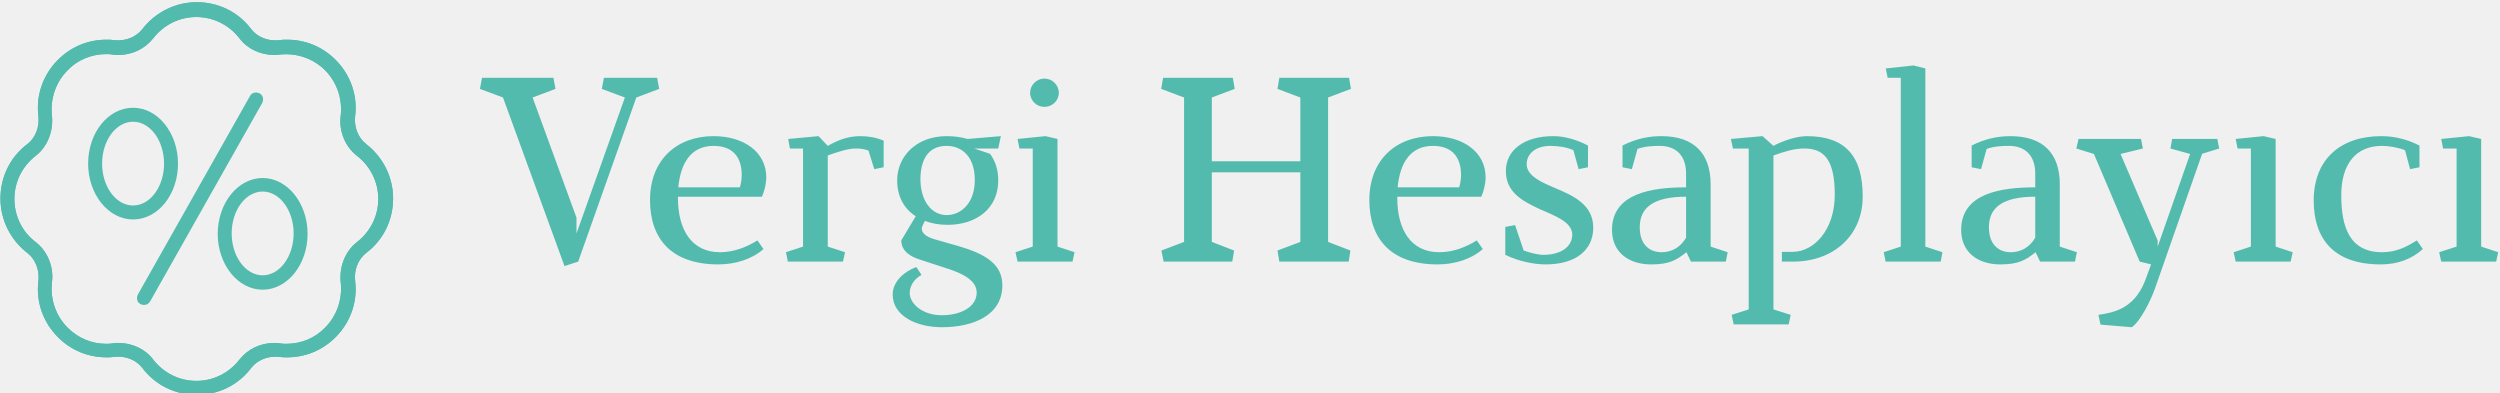
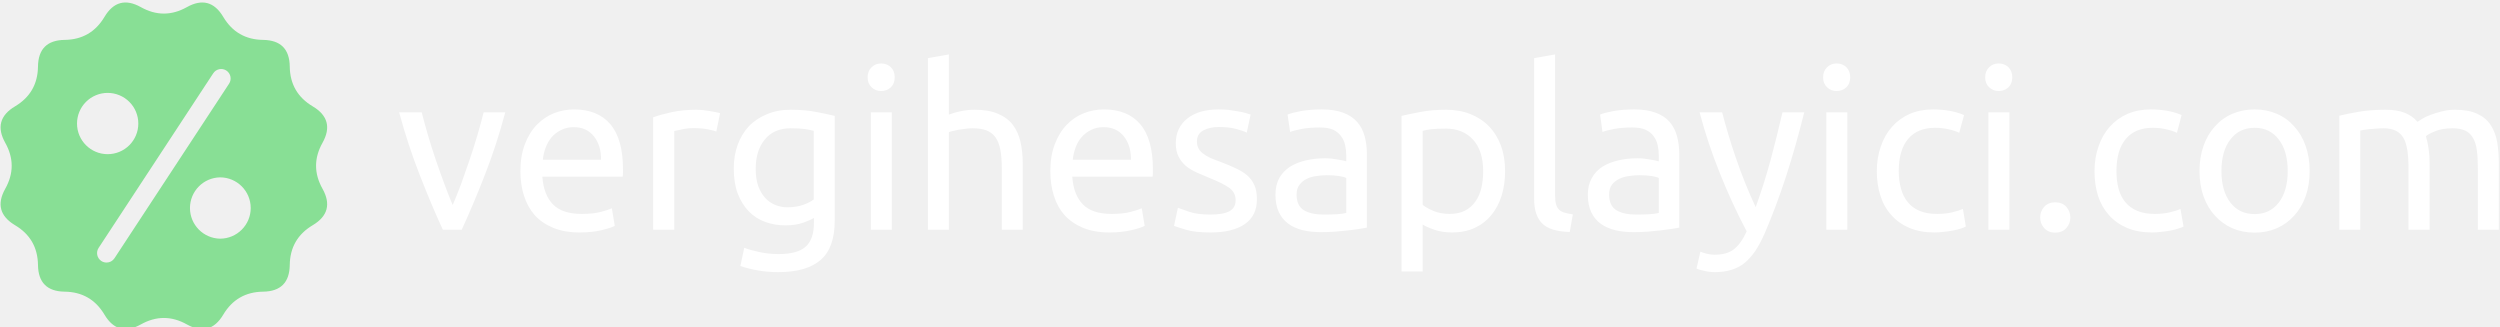
- <svg xmlns="http://www.w3.org/2000/svg" data-v-423bf9ae="" viewBox="0 0 573 90" class="iconLeft">
-   <g data-v-423bf9ae="" id="0431c108-7749-464f-825d-0ff0e341a166" fill="#53BBAD" transform="matrix(4.297994,0,0,4.297994,109.6991,14.82808)">
-     <path d="M8.41 1.75L9.63 1.29L9.52 0.70L6.68 0.70L6.57 1.29L7.80 1.75L5.22 9.00L5.22 8.16L2.88 1.75L4.10 1.29L3.99 0.70L0.18 0.70L0.07 1.29L1.30 1.75L4.58 10.74L5.31 10.50ZM10.65 6.54C10.77 5.24 11.33 4.33 12.53 4.33C13.50 4.33 14.03 4.87 14.03 5.89C14.03 6.09 13.99 6.36 13.93 6.54ZM12.87 10.00C11.35 10.00 10.63 8.79 10.63 7.11L10.63 7.04L15.11 7.04C15.22 6.80 15.34 6.38 15.34 6.01C15.34 4.66 14.15 3.81 12.53 3.81C10.57 3.81 9.14 5.07 9.14 7.22C9.14 9.30 10.30 10.65 12.78 10.65C13.69 10.65 14.59 10.37 15.19 9.83L14.87 9.37C14.29 9.73 13.61 10.00 12.87 10.00ZM21.60 5.47L21.60 4.05C21.20 3.88 20.78 3.81 20.36 3.81C19.63 3.81 19.10 4.06 18.62 4.33L18.13 3.81L16.51 3.96L16.60 4.47L17.30 4.47L17.30 9.70L16.39 10.00L16.49 10.50L19.43 10.50L19.54 10.00L18.62 9.70L18.62 4.84C19.11 4.66 19.71 4.47 20.10 4.47C20.44 4.47 20.59 4.51 20.79 4.58L21.10 5.57ZM25.58 9.67L24.28 9.30C23.88 9.18 23.63 8.99 23.63 8.72C23.63 8.65 23.76 8.41 23.80 8.33C24.16 8.47 24.57 8.54 25.00 8.54C26.53 8.54 27.71 7.69 27.71 6.17C27.71 5.60 27.55 5.12 27.27 4.75L26.43 4.47L27.71 4.47L27.85 3.81L26.07 3.96C25.73 3.86 25.37 3.81 24.96 3.81C23.32 3.81 22.32 4.91 22.32 6.17C22.32 7.03 22.69 7.69 23.31 8.08L22.54 9.37C22.54 9.98 23.09 10.25 23.52 10.39L25.05 10.89C25.75 11.12 26.56 11.48 26.56 12.15C26.56 12.94 25.68 13.36 24.70 13.36C23.66 13.36 22.99 12.74 22.99 12.17C22.99 11.82 23.20 11.44 23.62 11.21L23.34 10.79C22.75 11.00 22.08 11.54 22.08 12.25C22.08 13.41 23.37 14 24.70 14C26.36 14 27.93 13.38 27.93 11.76C27.93 10.61 26.98 10.08 25.58 9.67ZM24.96 4.33C25.77 4.33 26.46 4.90 26.46 6.15C26.46 7.39 25.72 8.02 24.96 8.02C24.19 8.02 23.56 7.32 23.56 6.08C23.58 4.83 24.15 4.33 24.96 4.33ZM30.87 9.70L30.87 3.96L30.23 3.81L28.74 3.96L28.84 4.47L29.55 4.47L29.55 9.70L28.63 10.00L28.74 10.50L31.67 10.50L31.78 10.00ZM30.17 0.74C29.76 0.74 29.41 1.08 29.41 1.50C29.41 1.92 29.76 2.25 30.17 2.25C30.59 2.25 30.94 1.92 30.94 1.50C30.94 1.08 30.59 0.74 30.17 0.74ZM46.52 1.29L46.42 0.70L42.70 0.70L42.60 1.29L43.82 1.75L43.82 5.15L39.10 5.15L39.10 1.75L40.32 1.29L40.22 0.70L36.50 0.70L36.40 1.29L37.62 1.75L37.62 9.45L36.41 9.91L36.53 10.50L40.19 10.50L40.29 9.91L39.10 9.45L39.10 5.74L43.82 5.74L43.82 9.45L42.60 9.91L42.70 10.50L46.40 10.50L46.49 9.91L45.30 9.45L45.30 1.75ZM49.01 6.54C49.13 5.24 49.69 4.33 50.89 4.33C51.86 4.33 52.39 4.87 52.39 5.89C52.39 6.09 52.35 6.36 52.29 6.54ZM51.23 10.00C49.71 10.00 48.99 8.79 48.99 7.11L48.99 7.04L53.47 7.04C53.58 6.80 53.70 6.38 53.70 6.01C53.70 4.66 52.51 3.81 50.89 3.81C48.93 3.81 47.50 5.07 47.50 7.22C47.50 9.30 48.66 10.65 51.14 10.65C52.05 10.65 52.95 10.37 53.55 9.83L53.23 9.37C52.65 9.73 51.97 10.00 51.23 10.00ZM56.90 10.65C58.52 10.65 59.44 9.88 59.44 8.69C59.44 7.46 58.38 6.99 57.39 6.57C56.73 6.29 55.89 5.94 55.89 5.31C55.89 4.73 56.39 4.33 57.15 4.33C57.60 4.33 58.07 4.41 58.38 4.56L58.66 5.57L59.16 5.47L59.16 4.31C58.56 4.00 57.92 3.81 57.30 3.81C55.78 3.81 54.78 4.54 54.78 5.67C54.78 6.78 55.62 7.25 56.56 7.69C57.34 8.04 58.32 8.37 58.32 9.06C58.32 9.73 57.68 10.14 56.78 10.14C56.49 10.14 56.04 10.02 55.73 9.91L55.27 8.55L54.75 8.65L54.75 10.14C55.47 10.49 56.29 10.65 56.90 10.65ZM61.00 5.47L61.50 5.57L61.80 4.49C62.19 4.35 62.62 4.33 62.99 4.33C63.81 4.33 64.39 4.80 64.39 5.80L64.39 6.54C62.57 6.54 60.44 6.85 60.44 8.81C60.44 10.02 61.35 10.65 62.52 10.65C63.49 10.65 63.87 10.43 64.41 10.00L64.65 10.50L66.51 10.50L66.61 10.00L65.70 9.70L65.70 6.38C65.70 4.73 64.81 3.81 63.07 3.81C62.36 3.81 61.70 3.96 61.00 4.31ZM64.39 9.23C64.09 9.73 63.64 10.00 63.08 10.00C62.52 10.00 61.92 9.67 61.92 8.67C61.92 7.64 62.62 7.04 64.39 7.04ZM69.50 10.50L70.11 10.50C72.25 10.50 73.81 9.11 73.81 7.03C73.81 4.87 72.88 3.81 70.83 3.81C70.25 3.81 69.45 4.10 69.05 4.33L68.47 3.81L66.78 3.96L66.89 4.47L67.73 4.47L67.73 13.05L66.82 13.34L66.93 13.85L69.86 13.85L69.97 13.34L69.05 13.05L69.05 4.84C69.68 4.62 70.15 4.47 70.70 4.47C71.72 4.47 72.32 5.03 72.32 6.93C72.32 8.83 71.19 9.98 70.08 9.98L69.50 9.98ZM77.15 9.70L77.15 0.20L76.52 0.04L75.04 0.20L75.14 0.70L75.84 0.70L75.84 9.70L74.93 10.00L75.03 10.50L77.97 10.50L78.06 10.00ZM79.62 5.47L80.12 5.57L80.42 4.49C80.81 4.35 81.24 4.33 81.61 4.33C82.43 4.33 83.01 4.80 83.01 5.80L83.01 6.54C81.19 6.54 79.06 6.85 79.06 8.81C79.06 10.02 79.97 10.65 81.14 10.65C82.11 10.65 82.49 10.43 83.03 10.00L83.27 10.50L85.13 10.50L85.23 10.00L84.32 9.70L84.32 6.38C84.32 4.73 83.43 3.81 81.69 3.81C80.98 3.81 80.32 3.96 79.62 4.31ZM83.01 9.23C82.71 9.73 82.26 10.00 81.70 10.00C81.14 10.00 80.54 9.67 80.54 8.67C80.54 7.64 81.24 7.04 83.01 7.04ZM91.91 4.75L92.82 4.47L92.72 3.96L90.31 3.96L90.22 4.47L91.27 4.76L89.54 9.70L89.54 9.38L87.56 4.76L88.75 4.47L88.65 3.96L85.32 3.96L85.20 4.47L86.14 4.76L88.58 10.50L89.19 10.65L88.87 11.51C88.28 13.05 87.14 13.22 86.38 13.34L86.49 13.86L88.16 14C88.61 13.69 89.15 12.61 89.38 11.98ZM95.83 9.70L95.83 3.96L95.19 3.81L93.70 3.96L93.80 4.47L94.51 4.47L94.51 9.70L93.59 10.00L93.70 10.50L96.63 10.50L96.74 10.00ZM101.50 4.33C101.86 4.33 102.35 4.41 102.73 4.56L103.00 5.57L103.50 5.47L103.50 4.31C102.80 3.96 102.14 3.81 101.46 3.81C99.27 3.81 97.86 5.07 97.86 7.24C97.86 9.31 98.95 10.65 101.43 10.65C102.34 10.65 103.08 10.37 103.68 9.83L103.36 9.37C102.79 9.73 102.24 10.00 101.51 10.00C99.76 10.00 99.33 8.64 99.33 6.96C99.33 5.31 100.10 4.33 101.50 4.33ZM106.79 9.70L106.79 3.96L106.15 3.81L104.66 3.96L104.76 4.47L105.48 4.47L105.48 9.70L104.55 10.00L104.66 10.50L107.59 10.50L107.70 10.00Z" />
+ <svg xmlns="http://www.w3.org/2000/svg" data-v-423bf9ae="" viewBox="0 0 689 90" class="iconLeft">
+   <g data-v-423bf9ae="" id="9eb6d973-9aa9-4330-91a6-65749863fae5" fill="#FFFFFF" transform="matrix(4.444444,0,0,4.444444,109.0268,5.311111)">
+     <path d="M5.46 5.77L6.80 5.77L6.80 5.77Q6.26 7.81 5.52 9.69L5.52 9.69L5.52 9.69Q4.79 11.56 4.10 13.05L4.10 13.05L2.93 13.05L2.93 13.05Q2.24 11.56 1.51 9.69L1.51 9.69L1.51 9.69Q0.77 7.81 0.22 5.77L0.22 5.77L1.62 5.77L1.62 5.77Q1.79 6.45 2.02 7.23L2.02 7.23L2.02 7.23Q2.25 8.01 2.51 8.77L2.51 8.77L2.51 8.77Q2.77 9.53 3.04 10.25L3.04 10.25L3.04 10.25Q3.30 10.96 3.54 11.52L3.54 11.52L3.54 11.52Q3.78 10.96 4.05 10.25L4.05 10.25L4.05 10.25Q4.31 9.53 4.57 8.77L4.57 8.77L4.57 8.77Q4.83 8.01 5.06 7.23L5.06 7.23L5.06 7.23Q5.29 6.45 5.46 5.77L5.46 5.77ZM7.74 9.42L7.74 9.42L7.74 9.42Q7.74 8.46 8.02 7.74L8.02 7.74L8.02 7.74Q8.30 7.01 8.76 6.54L8.76 6.54L8.76 6.54Q9.23 6.06 9.83 5.82L9.83 5.82L9.83 5.82Q10.43 5.59 11.06 5.59L11.06 5.59L11.06 5.59Q12.53 5.59 13.31 6.50L13.31 6.50L13.31 6.50Q14.10 7.42 14.10 9.30L14.10 9.30L14.10 9.30Q14.10 9.38 14.10 9.51L14.10 9.51L14.10 9.51Q14.10 9.65 14.08 9.76L14.08 9.76L9.10 9.76L9.10 9.76Q9.18 10.89 9.76 11.48L9.76 11.48L9.76 11.48Q10.33 12.07 11.55 12.07L11.55 12.07L11.55 12.07Q12.24 12.07 12.71 11.95L12.71 11.95L12.71 11.95Q13.17 11.83 13.41 11.72L13.41 11.72L13.59 12.81L13.59 12.81Q13.36 12.94 12.76 13.08L12.76 13.08L12.76 13.08Q12.17 13.22 11.41 13.22L11.41 13.22L11.41 13.22Q10.46 13.22 9.77 12.93L9.77 12.93L9.77 12.93Q9.07 12.64 8.62 12.14L8.62 12.14L8.62 12.14Q8.18 11.63 7.96 10.94L7.96 10.94L7.96 10.94Q7.74 10.25 7.74 9.42ZM9.13 8.71L12.74 8.71L12.74 8.71Q12.75 7.83 12.30 7.26L12.30 7.26L12.30 7.26Q11.84 6.69 11.05 6.69L11.05 6.69L11.05 6.69Q10.60 6.69 10.26 6.87L10.26 6.87L10.26 6.87Q9.91 7.04 9.67 7.32L9.67 7.32L9.67 7.32Q9.44 7.60 9.30 7.97L9.30 7.97L9.30 7.97Q9.17 8.33 9.13 8.71L9.13 8.71ZM18.66 5.61L18.66 5.61L18.66 5.61Q18.83 5.61 19.05 5.63L19.05 5.63L19.05 5.63Q19.26 5.66 19.47 5.69L19.47 5.69L19.47 5.69Q19.68 5.73 19.86 5.76L19.86 5.76L19.86 5.76Q20.03 5.80 20.12 5.82L20.12 5.82L19.89 6.96L19.89 6.96Q19.74 6.90 19.38 6.83L19.38 6.83L19.38 6.83Q19.03 6.75 18.47 6.75L18.47 6.75L18.47 6.75Q18.10 6.75 17.75 6.83L17.75 6.83L17.75 6.83Q17.39 6.90 17.28 6.93L17.28 6.93L17.28 13.05L15.97 13.05L15.97 6.08L15.97 6.08Q16.44 5.91 17.12 5.76L17.12 5.76L17.12 5.76Q17.81 5.61 18.66 5.61ZM25.94 12.63L25.94 12.32L25.94 12.32Q25.77 12.43 25.29 12.61L25.29 12.61L25.29 12.61Q24.81 12.78 24.16 12.78L24.16 12.78L24.16 12.78Q23.51 12.78 22.93 12.57L22.93 12.57L22.93 12.57Q22.34 12.36 21.91 11.92L21.91 11.92L21.91 11.92Q21.48 11.48 21.22 10.82L21.22 10.82L21.22 10.82Q20.97 10.16 20.97 9.25L20.97 9.25L20.97 9.25Q20.97 8.46 21.21 7.79L21.21 7.79L21.21 7.79Q21.45 7.13 21.90 6.64L21.90 6.64L21.90 6.64Q22.36 6.16 23.02 5.89L23.02 5.89L23.02 5.89Q23.67 5.61 24.50 5.61L24.50 5.61L24.50 5.61Q25.41 5.61 26.09 5.75L26.09 5.75L26.09 5.75Q26.77 5.88 27.23 5.99L27.23 5.99L27.23 12.49L27.23 12.49Q27.23 14.17 26.36 14.92L26.36 14.92L26.36 14.92Q25.49 15.68 23.73 15.68L23.73 15.68L23.73 15.68Q23.04 15.68 22.44 15.57L22.44 15.57L22.44 15.57Q21.83 15.46 21.38 15.30L21.38 15.30L21.62 14.17L21.62 14.17Q22.01 14.32 22.58 14.44L22.58 14.44L22.58 14.44Q23.14 14.56 23.76 14.56L23.76 14.56L23.76 14.56Q24.92 14.56 25.43 14.10L25.43 14.10L25.43 14.10Q25.94 13.64 25.94 12.63L25.94 12.63ZM25.93 11.17L25.93 6.92L25.93 6.92Q25.73 6.86 25.40 6.81L25.40 6.81L25.40 6.81Q25.07 6.76 24.51 6.76L24.51 6.76L24.51 6.76Q23.46 6.76 22.90 7.45L22.90 7.45L22.90 7.45Q22.33 8.13 22.33 9.27L22.33 9.27L22.33 9.27Q22.33 9.90 22.49 10.35L22.49 10.35L22.49 10.35Q22.65 10.79 22.93 11.09L22.93 11.09L22.93 11.09Q23.20 11.38 23.56 11.52L23.56 11.52L23.56 11.52Q23.91 11.66 24.29 11.66L24.29 11.66L24.29 11.66Q24.81 11.66 25.24 11.52L25.24 11.52L25.24 11.52Q25.68 11.37 25.93 11.17L25.93 11.17ZM30.77 5.77L30.77 13.05L29.47 13.05L29.47 5.77L30.77 5.77ZM30.11 4.45L30.11 4.45L30.11 4.45Q29.76 4.45 29.52 4.22L29.52 4.22L29.52 4.22Q29.27 3.99 29.27 3.60L29.27 3.60L29.27 3.60Q29.27 3.21 29.52 2.97L29.52 2.97L29.52 2.97Q29.76 2.74 30.11 2.74L30.11 2.74L30.11 2.74Q30.46 2.74 30.71 2.97L30.71 2.97L30.71 2.97Q30.95 3.21 30.95 3.60L30.95 3.60L30.95 3.60Q30.95 3.99 30.71 4.22L30.71 4.22L30.71 4.22Q30.46 4.45 30.11 4.45ZM34.31 13.05L33.01 13.05L33.01 2.41L34.31 2.18L34.31 5.91L34.31 5.91Q34.68 5.77 35.09 5.69L35.09 5.69L35.09 5.69Q35.50 5.61 35.91 5.61L35.91 5.61L35.91 5.61Q36.78 5.61 37.35 5.86L37.35 5.86L37.35 5.86Q37.93 6.10 38.27 6.54L38.27 6.54L38.27 6.54Q38.61 6.99 38.75 7.60L38.75 7.60L38.75 7.60Q38.89 8.22 38.89 8.96L38.89 8.96L38.89 13.05L37.59 13.05L37.59 9.24L37.59 9.24Q37.59 8.57 37.50 8.09L37.50 8.09L37.50 8.09Q37.41 7.62 37.20 7.32L37.20 7.32L37.20 7.32Q36.99 7.03 36.64 6.89L36.64 6.89L36.64 6.89Q36.29 6.76 35.77 6.76L35.77 6.76L35.77 6.76Q35.56 6.76 35.34 6.79L35.34 6.79L35.34 6.79Q35.11 6.82 34.91 6.85L34.91 6.85L34.91 6.85Q34.71 6.89 34.55 6.93L34.55 6.93L34.55 6.93Q34.38 6.97 34.31 7L34.31 7L34.31 13.05ZM40.60 9.42L40.60 9.42L40.60 9.42Q40.60 8.46 40.88 7.74L40.88 7.74L40.88 7.74Q41.16 7.01 41.62 6.54L41.62 6.54L41.62 6.54Q42.08 6.06 42.69 5.82L42.69 5.82L42.69 5.82Q43.29 5.59 43.92 5.59L43.92 5.59L43.92 5.59Q45.39 5.59 46.17 6.50L46.17 6.50L46.17 6.50Q46.96 7.42 46.96 9.30L46.96 9.30L46.96 9.30Q46.96 9.38 46.96 9.51L46.96 9.51L46.96 9.51Q46.96 9.65 46.94 9.76L46.94 9.76L41.96 9.76L41.96 9.76Q42.04 10.89 42.62 11.48L42.62 11.48L42.62 11.48Q43.19 12.07 44.41 12.07L44.41 12.07L44.41 12.07Q45.09 12.07 45.56 11.95L45.56 11.95L45.56 11.95Q46.03 11.83 46.27 11.72L46.27 11.72L46.45 12.81L46.45 12.81Q46.21 12.94 45.62 13.08L45.62 13.08L45.62 13.08Q45.02 13.22 44.27 13.22L44.27 13.22L44.27 13.22Q43.32 13.22 42.62 12.93L42.62 12.93L42.62 12.93Q41.93 12.64 41.48 12.14L41.48 12.14L41.48 12.14Q41.03 11.63 40.82 10.94L40.82 10.94L40.82 10.94Q40.60 10.25 40.60 9.42ZM41.99 8.71L45.60 8.71L45.60 8.71Q45.61 7.83 45.16 7.26L45.16 7.26L45.16 7.26Q44.70 6.69 43.90 6.69L43.90 6.69L43.90 6.69Q43.46 6.69 43.11 6.87L43.11 6.87L43.11 6.87Q42.77 7.04 42.53 7.32L42.53 7.32L42.53 7.32Q42.29 7.60 42.16 7.97L42.16 7.97L42.16 7.97Q42.03 8.33 41.99 8.71L41.99 8.71ZM50.53 12.11L50.53 12.11L50.53 12.11Q51.32 12.11 51.71 11.90L51.71 11.90L51.71 11.90Q52.09 11.69 52.09 11.23L52.09 11.23L52.09 11.23Q52.09 10.75 51.72 10.47L51.72 10.47L51.72 10.47Q51.34 10.19 50.47 9.84L50.47 9.84L50.47 9.84Q50.05 9.67 49.67 9.50L49.67 9.50L49.67 9.50Q49.28 9.32 49 9.09L49 9.09L49 9.09Q48.72 8.85 48.55 8.51L48.55 8.51L48.55 8.51Q48.38 8.18 48.38 7.69L48.38 7.69L48.38 7.69Q48.38 6.72 49.10 6.15L49.10 6.15L49.10 6.15Q49.81 5.59 51.04 5.59L51.04 5.59L51.04 5.59Q51.35 5.59 51.66 5.62L51.66 5.62L51.66 5.62Q51.97 5.66 52.23 5.71L52.23 5.71L52.23 5.71Q52.50 5.75 52.70 5.81L52.70 5.81L52.70 5.81Q52.91 5.87 53.02 5.91L53.02 5.91L52.78 7.03L52.78 7.03Q52.57 6.92 52.12 6.80L52.12 6.80L52.12 6.80Q51.67 6.68 51.04 6.68L51.04 6.68L51.04 6.68Q50.50 6.68 50.09 6.89L50.09 6.89L50.09 6.89Q49.69 7.11 49.69 7.57L49.69 7.57L49.69 7.57Q49.69 7.81 49.78 7.99L49.78 7.99L49.78 7.99Q49.87 8.18 50.06 8.32L50.06 8.32L50.06 8.32Q50.25 8.47 50.53 8.60L50.53 8.60L50.53 8.60Q50.81 8.72 51.20 8.86L51.20 8.86L51.20 8.86Q51.72 9.06 52.12 9.25L52.12 9.25L52.12 9.25Q52.53 9.44 52.82 9.69L52.82 9.69L52.82 9.69Q53.10 9.94 53.26 10.30L53.26 10.30L53.26 10.30Q53.41 10.65 53.41 11.17L53.41 11.17L53.41 11.17Q53.41 12.18 52.66 12.70L52.66 12.70L52.66 12.70Q51.91 13.22 50.53 13.22L50.53 13.22L50.53 13.22Q49.56 13.22 49.01 13.05L49.01 13.05L49.01 13.05Q48.47 12.89 48.27 12.81L48.27 12.81L48.51 11.69L48.51 11.69Q48.73 11.77 49.22 11.94L49.22 11.94L49.22 11.94Q49.71 12.11 50.53 12.11ZM57.54 12.11L57.54 12.11L57.54 12.11Q58.00 12.11 58.36 12.09L58.36 12.09L58.36 12.09Q58.72 12.07 58.95 12.01L58.95 12.01L58.95 9.84L58.95 9.84Q58.81 9.77 58.50 9.72L58.50 9.72L58.50 9.72Q58.18 9.67 57.74 9.67L57.74 9.67L57.74 9.67Q57.44 9.67 57.11 9.72L57.11 9.72L57.11 9.72Q56.78 9.76 56.51 9.89L56.51 9.89L56.51 9.89Q56.24 10.02 56.06 10.25L56.06 10.25L56.06 10.25Q55.87 10.49 55.87 10.86L55.87 10.86L55.87 10.86Q55.87 11.56 56.32 11.84L56.32 11.84L56.32 11.84Q56.77 12.11 57.54 12.11ZM57.43 5.59L57.43 5.59L57.43 5.59Q58.21 5.59 58.75 5.79L58.75 5.79L58.75 5.79Q59.29 5.99 59.62 6.36L59.62 6.36L59.62 6.36Q59.95 6.73 60.09 7.25L60.09 7.25L60.09 7.25Q60.23 7.76 60.23 8.37L60.23 8.37L60.23 12.92L60.23 12.92Q60.06 12.95 59.76 13.00L59.76 13.00L59.76 13.00Q59.46 13.05 59.08 13.09L59.08 13.09L59.08 13.09Q58.70 13.13 58.26 13.17L58.26 13.17L58.26 13.17Q57.82 13.20 57.39 13.20L57.39 13.20L57.39 13.20Q56.77 13.20 56.25 13.08L56.25 13.08L56.25 13.08Q55.73 12.95 55.36 12.68L55.36 12.68L55.36 12.68Q54.98 12.40 54.77 11.96L54.77 11.96L54.77 11.96Q54.56 11.51 54.56 10.88L54.56 10.88L54.56 10.88Q54.56 10.28 54.80 9.84L54.80 9.84L54.80 9.84Q55.05 9.41 55.47 9.14L55.47 9.14L55.47 9.14Q55.89 8.88 56.45 8.75L56.45 8.75L56.45 8.75Q57.01 8.62 57.62 8.62L57.62 8.62L57.62 8.62Q57.82 8.62 58.03 8.64L58.03 8.64L58.03 8.64Q58.24 8.67 58.43 8.70L58.43 8.70L58.43 8.70Q58.62 8.74 58.76 8.76L58.76 8.76L58.76 8.76Q58.90 8.79 58.95 8.81L58.95 8.81L58.95 8.44L58.95 8.44Q58.95 8.12 58.88 7.80L58.88 7.80L58.88 7.80Q58.81 7.49 58.63 7.25L58.63 7.25L58.63 7.25Q58.45 7 58.14 6.85L58.14 6.85L58.14 6.85Q57.82 6.71 57.32 6.71L57.32 6.71L57.32 6.71Q56.67 6.71 56.19 6.80L56.19 6.80L56.19 6.80Q55.71 6.89 55.47 6.99L55.47 6.99L55.31 5.91L55.31 5.91Q55.57 5.80 56.15 5.69L56.15 5.69L56.15 5.69Q56.74 5.59 57.43 5.59ZM67.44 9.42L67.44 9.42L67.44 9.42Q67.44 8.15 66.81 7.46L66.81 7.46L66.81 7.46Q66.18 6.78 65.13 6.78L65.13 6.78L65.13 6.78Q64.54 6.78 64.21 6.82L64.21 6.82L64.21 6.82Q63.88 6.86 63.69 6.92L63.69 6.92L63.69 11.51L63.69 11.51Q63.92 11.70 64.37 11.89L64.37 11.89L64.37 11.89Q64.82 12.07 65.35 12.07L65.35 12.07L65.35 12.07Q65.91 12.07 66.31 11.87L66.31 11.87L66.31 11.87Q66.71 11.66 66.96 11.30L66.96 11.30L66.96 11.30Q67.21 10.95 67.33 10.46L67.33 10.46L67.33 10.46Q67.44 9.98 67.44 9.42ZM68.80 9.42L68.80 9.42L68.80 9.42Q68.80 10.25 68.58 10.95L68.58 10.95L68.58 10.95Q68.36 11.65 67.94 12.15L67.94 12.15L67.94 12.15Q67.52 12.66 66.91 12.94L66.91 12.94L66.91 12.94Q66.30 13.22 65.52 13.22L65.52 13.22L65.52 13.22Q64.89 13.22 64.41 13.05L64.41 13.05L64.41 13.05Q63.92 12.88 63.69 12.73L63.69 12.73L63.69 15.64L62.38 15.64L62.38 5.99L62.38 5.99Q62.85 5.88 63.54 5.75L63.54 5.75L63.54 5.75Q64.23 5.61 65.14 5.61L65.14 5.61L65.14 5.61Q65.98 5.61 66.65 5.88L66.65 5.88L66.65 5.88Q67.33 6.15 67.80 6.64L67.80 6.64L67.80 6.64Q68.28 7.13 68.54 7.83L68.54 7.83L68.54 7.83Q68.80 8.54 68.80 9.42ZM73.00 12.10L72.81 13.19L72.81 13.19Q71.61 13.16 71.11 12.67L71.11 12.67L71.11 12.67Q70.60 12.18 70.60 11.14L70.60 11.14L70.60 2.41L71.90 2.18L71.90 10.93L71.90 10.93Q71.90 11.26 71.96 11.47L71.96 11.47L71.96 11.47Q72.02 11.68 72.14 11.80L72.14 11.80L72.14 11.80Q72.27 11.93 72.48 11.99L72.48 11.99L72.48 11.99Q72.69 12.05 73.00 12.10L73.00 12.10ZM76.92 12.11L76.92 12.11L76.92 12.11Q77.38 12.11 77.74 12.09L77.74 12.09L77.74 12.09Q78.09 12.07 78.33 12.01L78.33 12.01L78.33 9.84L78.33 9.84Q78.19 9.77 77.88 9.72L77.88 9.72L77.88 9.72Q77.56 9.67 77.11 9.67L77.11 9.67L77.11 9.67Q76.82 9.67 76.49 9.72L76.49 9.72L76.49 9.72Q76.16 9.76 75.89 9.89L75.89 9.89L75.89 9.89Q75.61 10.02 75.43 10.25L75.43 10.25L75.43 10.25Q75.25 10.49 75.25 10.86L75.25 10.86L75.25 10.86Q75.25 11.56 75.70 11.84L75.70 11.84L75.70 11.84Q76.15 12.11 76.92 12.11ZM76.80 5.59L76.80 5.59L76.80 5.59Q77.59 5.59 78.13 5.79L78.13 5.79L78.13 5.79Q78.67 5.99 79.00 6.36L79.00 6.36L79.00 6.36Q79.32 6.73 79.46 7.25L79.46 7.25L79.46 7.25Q79.60 7.76 79.60 8.37L79.60 8.37L79.60 12.92L79.60 12.92Q79.44 12.95 79.14 13.00L79.14 13.00L79.14 13.00Q78.83 13.05 78.46 13.09L78.46 13.09L78.46 13.09Q78.08 13.13 77.64 13.17L77.64 13.17L77.64 13.17Q77.20 13.20 76.76 13.20L76.76 13.20L76.76 13.20Q76.15 13.20 75.63 13.08L75.63 13.08L75.63 13.08Q75.11 12.95 74.73 12.68L74.73 12.68L74.73 12.68Q74.35 12.40 74.14 11.96L74.14 11.96L74.14 11.96Q73.93 11.51 73.93 10.88L73.93 10.88L73.93 10.88Q73.93 10.28 74.18 9.84L74.18 9.84L74.18 9.84Q74.42 9.41 74.84 9.14L74.84 9.14L74.84 9.14Q75.26 8.88 75.82 8.75L75.82 8.75L75.82 8.75Q76.38 8.62 77.00 8.62L77.00 8.62L77.00 8.62Q77.20 8.62 77.41 8.64L77.41 8.64L77.41 8.64Q77.62 8.67 77.81 8.70L77.81 8.70L77.81 8.70Q77.99 8.74 78.13 8.76L78.13 8.76L78.13 8.76Q78.27 8.79 78.33 8.81L78.33 8.81L78.33 8.44L78.33 8.44Q78.33 8.12 78.26 7.80L78.26 7.80L78.26 7.80Q78.19 7.49 78.01 7.25L78.01 7.25L78.01 7.25Q77.83 7 77.51 6.85L77.51 6.85L77.51 6.85Q77.20 6.71 76.69 6.71L76.69 6.71L76.69 6.71Q76.05 6.71 75.57 6.80L75.57 6.80L75.57 6.80Q75.08 6.89 74.84 6.99L74.84 6.99L74.69 5.91L74.69 5.91Q74.94 5.80 75.53 5.69L75.53 5.69L75.53 5.69Q76.12 5.59 76.80 5.59ZM80.67 15.46L80.91 14.41L80.91 14.41Q81.06 14.48 81.31 14.54L81.31 14.54L81.31 14.54Q81.55 14.60 81.79 14.60L81.79 14.60L81.79 14.60Q82.56 14.60 82.99 14.26L82.99 14.26L82.99 14.26Q83.43 13.92 83.78 13.15L83.78 13.15L83.78 13.15Q82.89 11.47 82.13 9.58L82.13 9.58L82.13 9.58Q81.37 7.70 80.86 5.77L80.86 5.77L82.26 5.77L82.26 5.77Q82.42 6.40 82.64 7.13L82.64 7.13L82.64 7.13Q82.85 7.85 83.12 8.62L83.12 8.62L83.12 8.62Q83.38 9.39 83.69 10.16L83.69 10.16L83.69 10.16Q84.00 10.93 84.34 11.65L84.34 11.65L84.34 11.65Q84.87 10.18 85.26 8.74L85.26 8.74L85.26 8.74Q85.65 7.29 86.00 5.77L86.00 5.77L87.35 5.77L87.35 5.77Q86.84 7.83 86.23 9.72L86.23 9.72L86.23 9.72Q85.61 11.62 84.90 13.27L84.90 13.27L84.90 13.27Q84.62 13.90 84.32 14.36L84.32 14.36L84.32 14.36Q84.01 14.81 83.65 15.11L83.65 15.11L83.65 15.11Q83.29 15.40 82.83 15.54L82.83 15.54L82.83 15.54Q82.38 15.68 81.80 15.68L81.80 15.68L81.80 15.68Q81.65 15.68 81.48 15.66L81.48 15.66L81.48 15.66Q81.31 15.64 81.15 15.60L81.15 15.60L81.15 15.60Q80.99 15.57 80.86 15.53L80.86 15.53L80.86 15.53Q80.72 15.48 80.67 15.46L80.67 15.46ZM90.02 5.77L90.02 13.05L88.72 13.05L88.72 5.77L90.02 5.77ZM89.36 4.45L89.36 4.45L89.36 4.45Q89.01 4.45 88.77 4.22L88.77 4.22L88.77 4.22Q88.52 3.99 88.52 3.60L88.52 3.60L88.52 3.60Q88.52 3.21 88.77 2.97L88.77 2.97L88.77 2.97Q89.01 2.74 89.36 2.74L89.36 2.74L89.36 2.74Q89.71 2.74 89.96 2.97L89.96 2.97L89.96 2.97Q90.20 3.21 90.20 3.60L90.20 3.60L90.20 3.60Q90.20 3.99 89.96 4.22L89.96 4.22L89.96 4.22Q89.71 4.45 89.36 4.45ZM95.42 13.22L95.42 13.22L95.42 13.22Q94.54 13.22 93.88 12.94L93.88 12.94L93.88 12.94Q93.21 12.66 92.76 12.15L92.76 12.15L92.76 12.15Q92.30 11.65 92.08 10.96L92.08 10.96L92.08 10.96Q91.85 10.26 91.85 9.42L91.85 9.42L91.85 9.42Q91.85 8.58 92.10 7.88L92.10 7.88L92.10 7.88Q92.34 7.18 92.79 6.67L92.79 6.67L92.79 6.67Q93.24 6.16 93.89 5.87L93.89 5.87L93.89 5.87Q94.54 5.59 95.34 5.59L95.34 5.59L95.34 5.59Q95.83 5.59 96.32 5.67L96.32 5.67L96.32 5.67Q96.81 5.75 97.26 5.94L97.26 5.94L96.96 7.04L96.96 7.04Q96.67 6.90 96.29 6.82L96.29 6.82L96.29 6.82Q95.90 6.73 95.47 6.73L95.47 6.73L95.47 6.73Q94.37 6.73 93.79 7.42L93.79 7.42L93.79 7.42Q93.21 8.11 93.21 9.42L93.21 9.42L93.21 9.42Q93.21 10.01 93.35 10.50L93.35 10.50L93.35 10.50Q93.48 10.99 93.77 11.34L93.77 11.34L93.77 11.34Q94.05 11.69 94.50 11.88L94.50 11.88L94.50 11.88Q94.95 12.07 95.59 12.07L95.59 12.07L95.59 12.07Q96.11 12.07 96.53 11.97L96.53 11.97L96.53 11.97Q96.95 11.87 97.19 11.76L97.19 11.76L97.37 12.85L97.37 12.85Q97.26 12.92 97.05 12.98L97.05 12.98L97.05 12.98Q96.84 13.05 96.57 13.10L96.57 13.10L96.57 13.10Q96.31 13.15 96.01 13.18L96.01 13.18L96.01 13.18Q95.70 13.22 95.42 13.22ZM100.07 5.77L100.07 13.05L98.77 13.05L98.77 5.77L100.07 5.77ZM99.41 4.45L99.41 4.45L99.41 4.45Q99.06 4.45 98.82 4.22L98.82 4.22L98.82 4.22Q98.57 3.99 98.57 3.60L98.57 3.60L98.57 3.60Q98.57 3.21 98.82 2.97L98.82 2.97L98.82 2.97Q99.06 2.74 99.41 2.74L99.41 2.74L99.41 2.74Q99.76 2.74 100.01 2.97L100.01 2.97L100.01 2.97Q100.25 3.21 100.25 3.60L100.25 3.60L100.25 3.60Q100.25 3.99 100.01 4.22L100.01 4.22L100.01 4.22Q99.76 4.45 99.41 4.45ZM103.85 12.29L103.85 12.29L103.85 12.29Q103.85 12.67 103.60 12.95L103.60 12.95L103.60 12.95Q103.35 13.23 102.91 13.23L102.91 13.23L102.91 13.23Q102.48 13.23 102.23 12.95L102.23 12.95L102.23 12.95Q101.98 12.67 101.98 12.29L101.98 12.29L101.98 12.29Q101.98 11.91 102.23 11.63L102.23 11.63L102.23 11.63Q102.48 11.35 102.91 11.35L102.91 11.35L102.91 11.35Q103.35 11.35 103.60 11.63L103.60 11.63L103.60 11.63Q103.85 11.91 103.85 12.29ZM108.92 13.22L108.92 13.22L108.92 13.22Q108.04 13.22 107.37 12.94L107.37 12.94L107.37 12.94Q106.71 12.66 106.25 12.15L106.25 12.15L106.25 12.15Q105.80 11.65 105.57 10.96L105.57 10.96L105.57 10.96Q105.35 10.26 105.35 9.42L105.35 9.42L105.35 9.42Q105.35 8.58 105.60 7.88L105.60 7.88L105.60 7.88Q105.84 7.18 106.29 6.67L106.29 6.67L106.29 6.67Q106.74 6.16 107.39 5.87L107.39 5.87L107.39 5.87Q108.04 5.59 108.84 5.59L108.84 5.59L108.84 5.59Q109.33 5.59 109.82 5.67L109.82 5.67L109.82 5.67Q110.31 5.75 110.75 5.94L110.75 5.94L110.46 7.04L110.46 7.04Q110.17 6.90 109.78 6.82L109.78 6.82L109.78 6.82Q109.40 6.73 108.96 6.73L108.96 6.73L108.96 6.73Q107.87 6.73 107.29 7.42L107.29 7.42L107.29 7.42Q106.71 8.11 106.71 9.42L106.71 9.42L106.71 9.42Q106.71 10.01 106.84 10.50L106.84 10.50L106.84 10.50Q106.97 10.99 107.26 11.34L107.26 11.34L107.26 11.34Q107.55 11.69 108.00 11.88L108.00 11.88L108.00 11.88Q108.44 12.07 109.09 12.07L109.09 12.07L109.09 12.07Q109.61 12.07 110.03 11.97L110.03 11.97L110.03 11.97Q110.45 11.87 110.68 11.76L110.68 11.76L110.87 12.85L110.87 12.85Q110.75 12.92 110.54 12.98L110.54 12.98L110.54 12.98Q110.33 13.05 110.07 13.10L110.07 13.10L110.07 13.10Q109.80 13.15 109.50 13.18L109.50 13.18L109.50 13.18Q109.20 13.22 108.92 13.22ZM118.69 9.41L118.69 9.41L118.69 9.41Q118.69 10.28 118.44 10.98L118.44 10.98L118.44 10.98Q118.19 11.68 117.73 12.18L117.73 12.18L117.73 12.18Q117.28 12.68 116.65 12.96L116.65 12.96L116.65 12.96Q116.02 13.23 115.28 13.23L115.28 13.23L115.28 13.23Q114.53 13.23 113.90 12.96L113.90 12.96L113.90 12.96Q113.27 12.68 112.82 12.18L112.82 12.18L112.82 12.18Q112.36 11.68 112.11 10.98L112.11 10.98L112.11 10.98Q111.86 10.28 111.86 9.41L111.86 9.41L111.86 9.41Q111.86 8.55 112.11 7.85L112.11 7.85L112.11 7.85Q112.36 7.14 112.82 6.64L112.82 6.64L112.82 6.64Q113.27 6.13 113.90 5.86L113.90 5.86L113.90 5.86Q114.53 5.59 115.28 5.59L115.28 5.59L115.28 5.59Q116.02 5.59 116.65 5.86L116.65 5.86L116.65 5.86Q117.28 6.13 117.73 6.64L117.73 6.64L117.73 6.64Q118.19 7.14 118.44 7.85L118.44 7.85L118.44 7.85Q118.69 8.55 118.69 9.41ZM117.33 9.41L117.33 9.41L117.33 9.41Q117.33 8.18 116.78 7.46L116.78 7.46L116.78 7.46Q116.23 6.73 115.28 6.73L115.28 6.73L115.28 6.73Q114.32 6.73 113.77 7.46L113.77 7.46L113.77 7.46Q113.22 8.18 113.22 9.41L113.22 9.41L113.22 9.41Q113.22 10.64 113.77 11.36L113.77 11.36L113.77 11.36Q114.32 12.08 115.28 12.08L115.28 12.08L115.28 12.08Q116.23 12.08 116.78 11.36L116.78 11.36L116.78 11.36Q117.33 10.64 117.33 9.41ZM120.53 13.05L120.53 5.98L120.53 5.98Q120.97 5.87 121.71 5.74L121.71 5.74L121.71 5.74Q122.44 5.61 123.41 5.61L123.41 5.61L123.41 5.61Q124.11 5.61 124.59 5.80L124.59 5.80L124.59 5.80Q125.06 5.99 125.38 6.36L125.38 6.36L125.38 6.36Q125.48 6.29 125.69 6.16L125.69 6.16L125.69 6.16Q125.90 6.03 126.21 5.92L126.21 5.92L126.21 5.92Q126.52 5.80 126.90 5.71L126.90 5.71L126.90 5.71Q127.27 5.61 127.71 5.61L127.71 5.61L127.71 5.61Q128.55 5.61 129.08 5.86L129.08 5.86L129.08 5.86Q129.61 6.10 129.91 6.55L129.91 6.55L129.91 6.55Q130.21 7 130.32 7.62L130.32 7.62L130.32 7.62Q130.42 8.23 130.42 8.96L130.42 8.96L130.42 13.05L129.12 13.05L129.12 9.24L129.12 9.24Q129.12 8.60 129.06 8.13L129.06 8.13L129.06 8.13Q129.00 7.67 128.82 7.36L128.82 7.36L128.82 7.36Q128.65 7.06 128.35 6.91L128.35 6.91L128.35 6.91Q128.04 6.76 127.57 6.76L127.57 6.76L127.57 6.76Q126.91 6.76 126.48 6.94L126.48 6.94L126.48 6.94Q126.06 7.11 125.90 7.25L125.90 7.25L125.90 7.25Q126.01 7.62 126.07 8.05L126.07 8.05L126.07 8.05Q126.13 8.48 126.13 8.96L126.13 8.96L126.13 13.05L124.82 13.05L124.82 9.24L124.82 9.24Q124.82 8.60 124.75 8.13L124.75 8.13L124.75 8.13Q124.68 7.67 124.51 7.36L124.51 7.36L124.51 7.36Q124.33 7.06 124.03 6.91L124.03 6.91L124.03 6.91Q123.73 6.76 123.27 6.76L123.27 6.76L123.27 6.76Q123.07 6.76 122.85 6.78L122.85 6.78L122.85 6.78Q122.63 6.79 122.42 6.81L122.42 6.81L122.42 6.81Q122.22 6.83 122.05 6.86L122.05 6.86L122.05 6.86Q121.88 6.89 121.83 6.90L121.83 6.90L121.83 13.05L120.53 13.05Z" />
  </g>
-   <g data-v-423bf9ae="" id="6acd5b9c-734c-4afd-9d28-1037180dad2a" transform="matrix(1,0,0,1,-5,-5)" stroke="none" fill="#53BBAD">
-     <path d="M38 74.9c-.3 0-.5-.1-.8-.2-.8-.4-1-1.4-.6-2.2L62.3 27c.4-.8 1.4-1 2.2-.6.8.4 1 1.4.6 2.2L39.4 74.1c-.3.5-.8.8-1.4.8zM35.5 55.3c-5.7 0-10.3-5.8-10.3-12.8 0-7.1 4.6-12.8 10.3-12.8s10.3 5.8 10.3 12.8c0 7.1-4.6 12.8-10.3 12.8zm0-22.4c-3.9 0-7.1 4.3-7.1 9.6s3.2 9.6 7.1 9.6 7.1-4.3 7.1-9.6-3.2-9.6-7.1-9.6zM65.2 71.4c-5.7 0-10.3-5.8-10.3-12.8s4.6-12.8 10.3-12.8c5.7 0 10.3 5.8 10.3 12.8s-4.6 12.8-10.3 12.8zm0-22.5c-3.9 0-7.1 4.3-7.1 9.6s3.2 9.6 7.1 9.6c3.9 0 7.1-4.3 7.1-9.6s-3.2-9.6-7.1-9.6z" />
-     <path d="M50.1 95.5c-4.9 0-9.5-2.2-12.5-6.2-1.4-1.8-3.8-2.8-6.4-2.5-.6.1-1.2.1-1.8.1-4.2 0-8.1-1.6-11.1-4.6-3.4-3.4-5.1-8.1-4.5-12.9.3-2.5-.7-5-2.5-6.4-3.9-3-6.2-7.6-6.2-12.5S7.3 41 11.3 38c1.8-1.4 2.8-3.9 2.5-6.4-.6-4.8 1.1-9.5 4.5-12.9 3-3 6.9-4.6 11.1-4.6.6 0 1.2 0 1.8.1 2.5.3 5-.7 6.4-2.5 3-3.9 7.6-6.2 12.5-6.2s9.5 2.2 12.5 6.2c1.4 1.8 3.8 2.8 6.4 2.5.6-.1 1.2-.1 1.8-.1 4.2 0 8.1 1.6 11.1 4.6 3.4 3.4 5.1 8.1 4.5 12.9-.3 2.5.7 5 2.5 6.4 3.9 3 6.2 7.6 6.2 12.5S92.9 60 88.9 63c-1.8 1.4-2.8 3.9-2.5 6.4.6 4.8-1.1 9.5-4.5 12.9-3 3-6.9 4.6-11.1 4.6-.6 0-1.2 0-1.8-.1-2.5-.3-5 .7-6.4 2.5-3 4-7.6 6.2-12.5 6.2zm-18-11.9c3.2 0 6.2 1.4 8 3.8 2.4 3.1 6 4.9 9.9 4.9s7.5-1.8 9.9-4.9c1.9-2.4 4.8-3.8 8-3.8.4 0 .9 0 1.3.1.5.1 1 .1 1.5.1 3.3 0 6.5-1.3 8.8-3.7 2.7-2.7 4-6.5 3.6-10.3-.4-3.6 1-7.2 3.7-9.3 3.1-2.4 4.9-6 4.9-9.9 0-3.9-1.8-7.5-4.9-9.9-2.7-2.1-4.2-5.7-3.7-9.3.4-3.8-.9-7.6-3.6-10.3-2.7-2.7-6.5-4-10.3-3.6-.4 0-.8.1-1.3.1-3.2 0-6.2-1.4-8-3.8-2.4-3.1-6-4.9-9.9-4.9s-7.5 1.8-9.9 4.9c-1.9 2.4-4.8 3.8-8 3.8-.4 0-.9 0-1.3-.1-.5-.1-1-.1-1.5-.1-3.3 0-6.5 1.3-8.8 3.7-2.7 2.7-4 6.5-3.6 10.3.4 3.6-1 7.2-3.7 9.3-3.1 2.4-4.9 6-4.9 9.9s1.8 7.6 4.9 9.9c2.7 2.1 4.2 5.7 3.7 9.3-.4 3.8.9 7.6 3.6 10.3 2.4 2.4 5.5 3.7 8.8 3.7.5 0 1 0 1.5-.1s.9-.1 1.3-.1z" />
-     <path d="M50.1 95.5c-4.9 0-9.5-2.2-12.5-6.2-1.4-1.8-3.8-2.8-6.4-2.5-.6.1-1.2.1-1.8.1-4.2 0-8.1-1.6-11.1-4.6-3.4-3.4-5.1-8.1-4.5-12.9.3-2.5-.7-5-2.5-6.4-3.9-3-6.2-7.6-6.2-12.5S7.3 41 11.3 38c1.8-1.4 2.8-3.9 2.5-6.4-.6-4.8 1.1-9.5 4.5-12.9 3-3 6.9-4.6 11.1-4.6.6 0 1.2 0 1.8.1 2.5.3 5-.7 6.4-2.5 3-3.9 7.6-6.2 12.5-6.2s9.5 2.2 12.5 6.2c1.4 1.8 3.8 2.8 6.4 2.5.6-.1 1.2-.1 1.8-.1 4.2 0 8.1 1.6 11.1 4.6 3.4 3.4 5.1 8.1 4.5 12.9-.3 2.5.7 5 2.5 6.4 3.9 3 6.2 7.6 6.2 12.5S92.9 60 88.9 63c-1.8 1.4-2.8 3.9-2.5 6.4.6 4.8-1.1 9.5-4.5 12.9-3 3-6.9 4.6-11.1 4.6-.6 0-1.2 0-1.8-.1-2.5-.3-5 .7-6.4 2.5-3 4-7.6 6.2-12.5 6.2zm-18-11.9c3.2 0 6.2 1.4 8 3.8 2.4 3.1 6 4.9 9.9 4.9s7.5-1.8 9.9-4.9c1.9-2.4 4.8-3.8 8-3.8.4 0 .9 0 1.3.1.5.1 1 .1 1.5.1 3.3 0 6.5-1.3 8.8-3.7 2.7-2.7 4-6.5 3.6-10.3-.4-3.6 1-7.2 3.7-9.3 3.1-2.4 4.9-6 4.9-9.9 0-3.9-1.8-7.5-4.9-9.9-2.7-2.1-4.2-5.7-3.7-9.3.4-3.8-.9-7.6-3.6-10.3-2.7-2.7-6.5-4-10.3-3.6-.4 0-.8.1-1.3.1-3.2 0-6.2-1.4-8-3.8-2.4-3.1-6-4.9-9.9-4.9s-7.5 1.8-9.9 4.9c-1.9 2.4-4.8 3.8-8 3.8-.4 0-.9 0-1.3-.1-.5-.1-1-.1-1.5-.1-3.3 0-6.5 1.3-8.8 3.7-2.7 2.7-4 6.5-3.6 10.3.4 3.6-1 7.2-3.7 9.3-3.1 2.4-4.9 6-4.9 9.9s1.8 7.6 4.9 9.9c2.7 2.1 4.2 5.7 3.7 9.3-.4 3.8.9 7.6 3.6 10.3 2.4 2.4 5.5 3.7 8.8 3.7.5 0 1 0 1.5-.1s.9-.1 1.3-.1z" />
+   <g data-v-423bf9ae="" id="dd71d225-3d03-4bbc-b678-9c3c048f1533" transform="matrix(1.000032,0,0,1.000032,-5.002456,-4.000151)" stroke="none" fill="#88DF95">
+     <path d="M93.882 43.357c2.36-4.222 1.463-7.568-2.692-10.043-4.156-2.474-6.269-6.128-6.332-10.968-.062-4.834-2.516-7.285-7.352-7.351-4.837-.063-8.495-2.175-10.973-6.333-2.464-4.155-5.819-5.053-10.038-2.691-4.221 2.362-8.442 2.364-12.662 0-4.222-2.363-7.57-1.464-10.041 2.691-2.475 4.157-6.13 6.269-10.968 6.333-4.838.064-7.287 2.516-7.354 7.351-.064 4.838-2.174 8.494-6.33 10.968-4.157 2.476-5.056 5.822-2.692 10.043 2.366 4.219 2.366 8.442 0 12.663-2.364 4.218-1.465 7.567 2.692 10.04 4.156 2.474 6.265 6.129 6.33 10.964.064 4.838 2.515 7.293 7.354 7.357 4.837.061 8.493 2.173 10.968 6.328 2.471 4.157 5.819 5.052 10.041 2.692 4.22-2.363 8.441-2.363 12.662 0 4.219 2.359 7.572 1.465 10.038-2.692 2.478-4.155 6.136-6.268 10.973-6.328 4.836-.064 7.29-2.52 7.352-7.357.063-4.835 2.176-8.49 6.332-10.964 4.155-2.473 5.053-5.822 2.692-10.04-2.367-4.221-2.367-8.444 0-12.663zm-67.653-5.31a8.435 8.435 0 0 1 8.442-8.445 8.441 8.441 0 0 1 8.45 8.445c0 4.666-3.782 8.441-8.45 8.441a8.438 8.438 0 0 1-8.442-8.441zm10.318 37.129a2.59 2.59 0 0 1-2.18 1.18c-.5 0-.99-.137-1.438-.426a2.615 2.615 0 0 1-.748-3.617l31.588-48.111a2.603 2.603 0 0 1 3.617-.758 2.615 2.615 0 0 1 .748 3.618L36.547 75.176zm29.099-5.4a8.45 8.45 0 0 1 0-16.897 8.453 8.453 0 0 1 8.452 8.452c.001 4.663-3.788 8.445-8.452 8.445z" />
  </g>
</svg>
